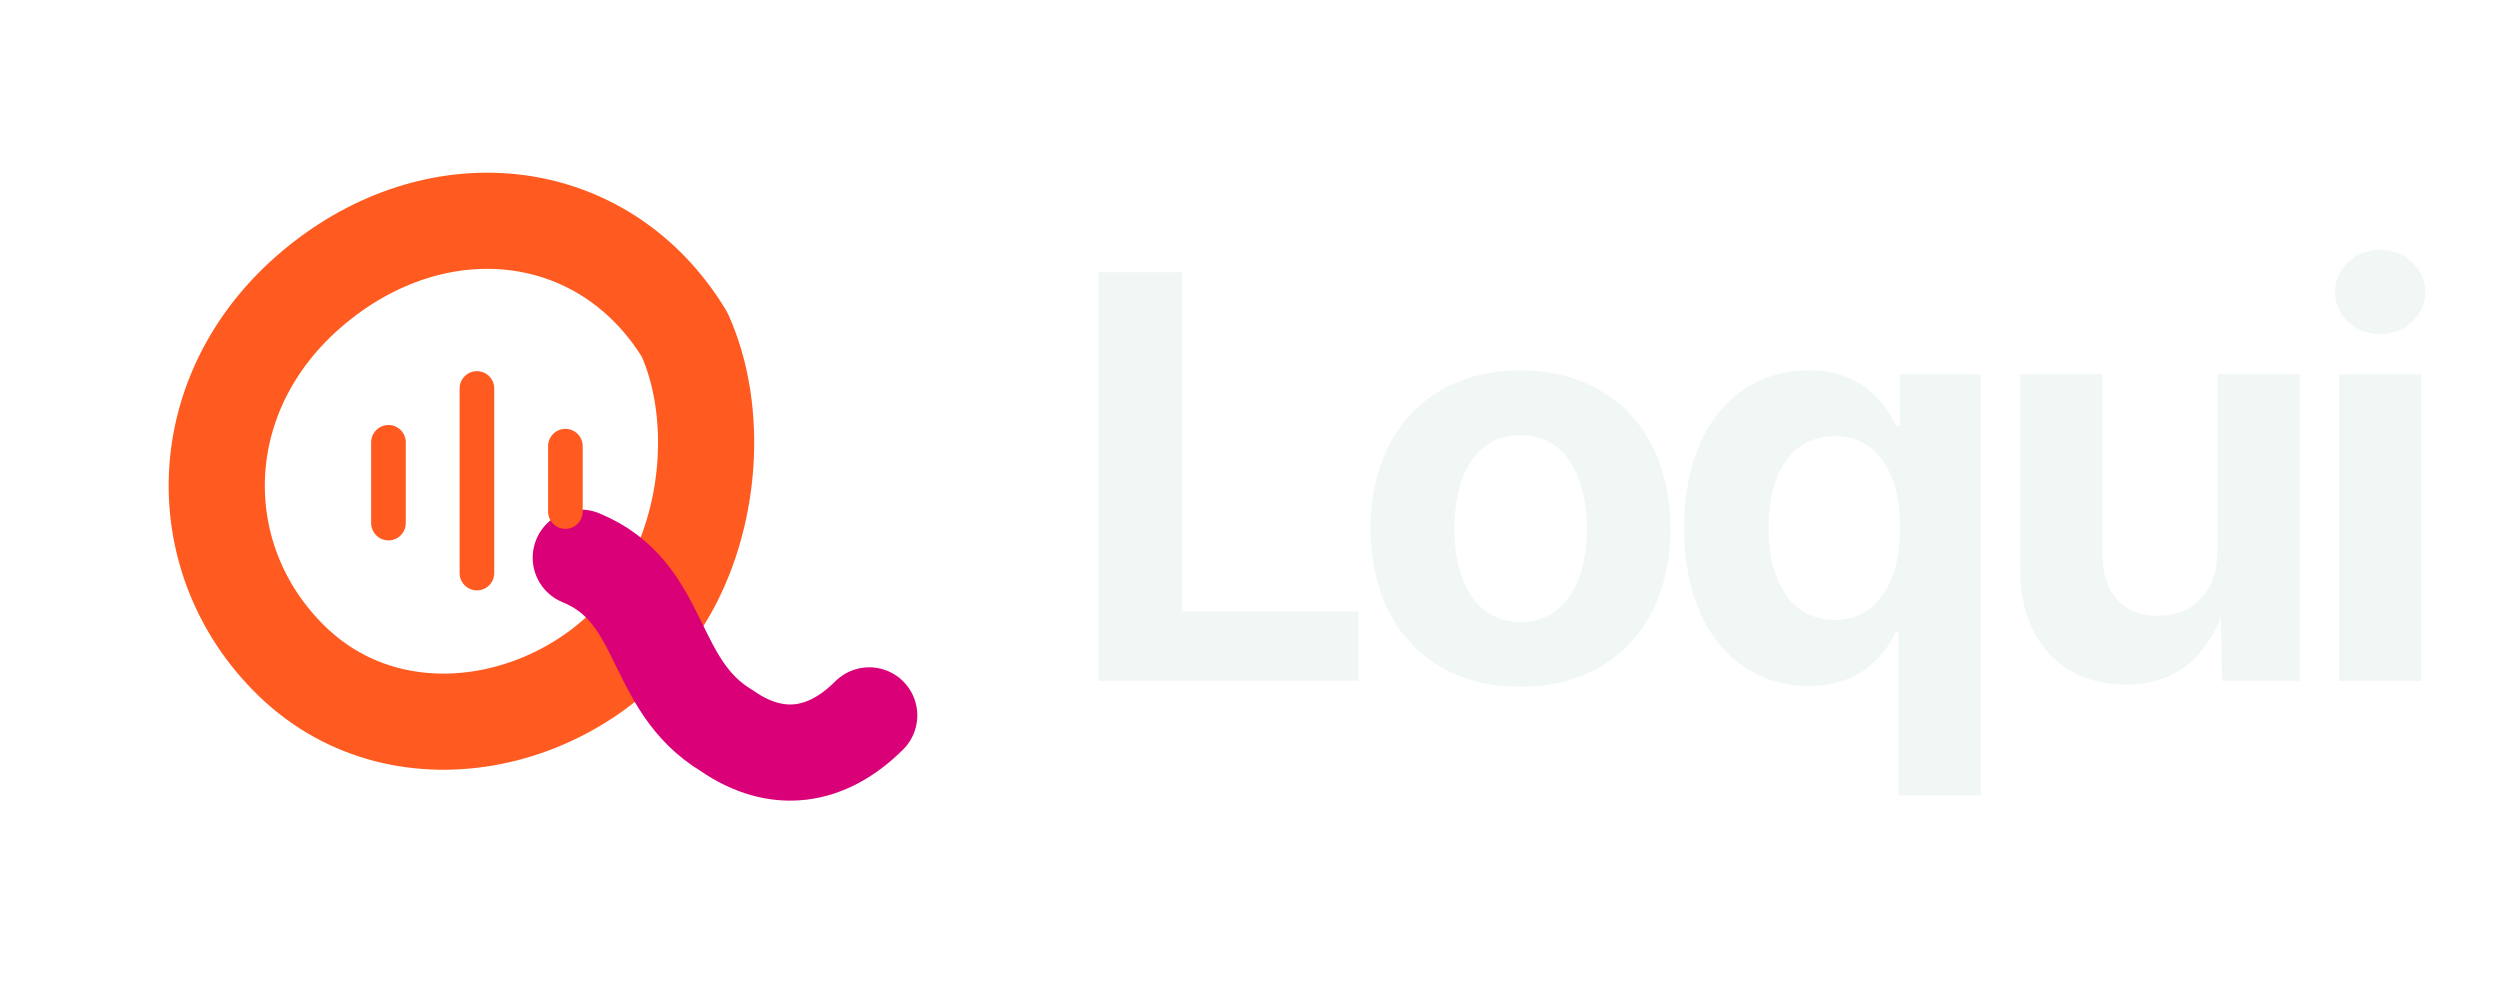
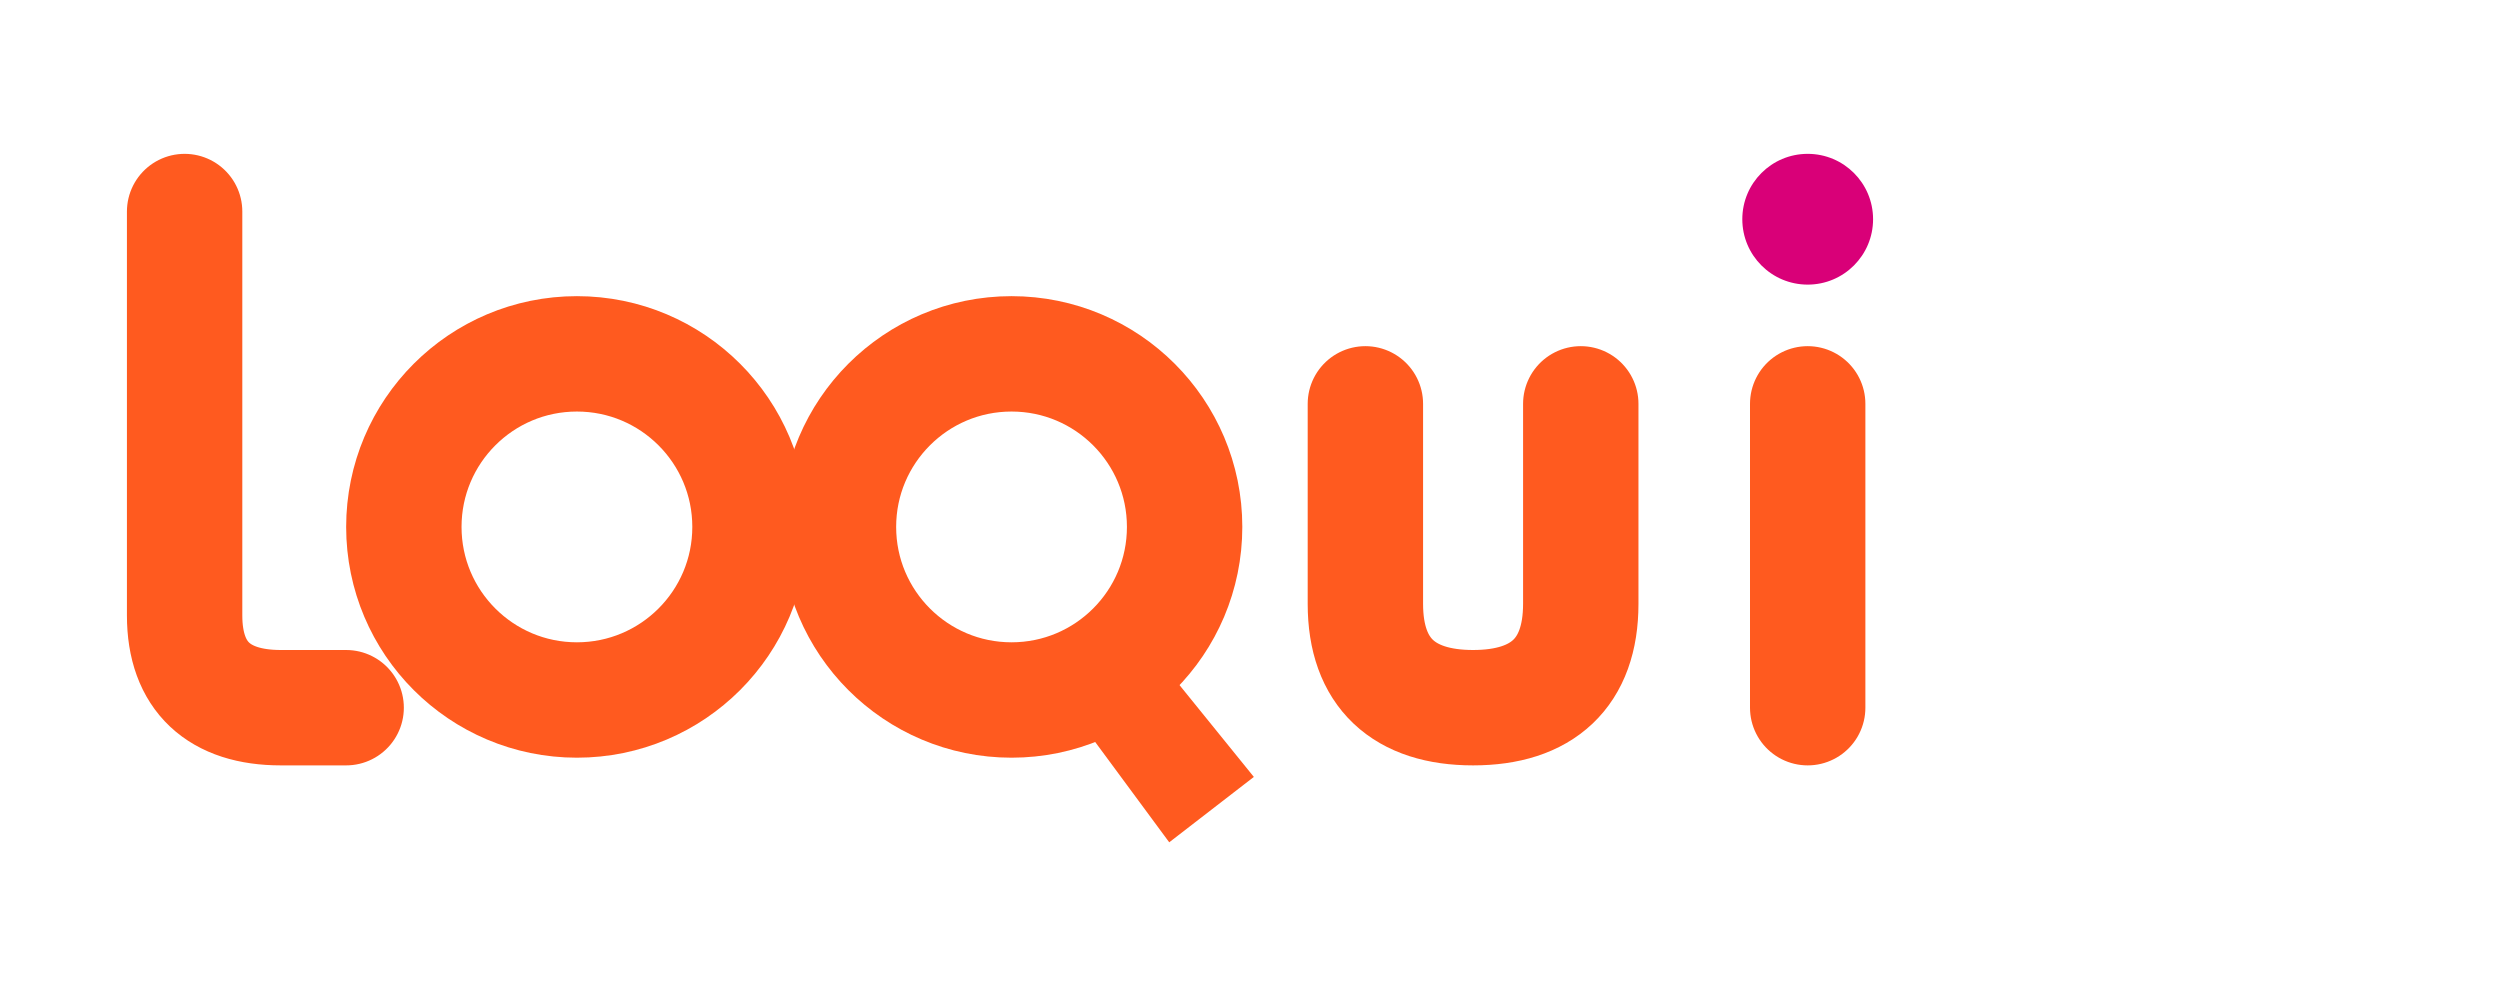
<svg xmlns="http://www.w3.org/2000/svg" width="650" height="256" viewBox="0 0 650 256">
-   <path d="M178 87C158 54 117 48 85 72C49 99 48 145 76 172C105 200 153 188 173 155C185 135 187 107 178 87Z" fill="none" stroke="#FF5A1F" stroke-width="25" stroke-linecap="round" stroke-linejoin="round" />
-   <path d="M151 145C173 154 169 178 189 190C202 199 215 197 226 186" fill="none" stroke="#D90078" stroke-width="25" stroke-linecap="round" />
-   <path d="M101 115V136M124 101V149M147 116V133" stroke="#FF5A1F" stroke-width="9" stroke-linecap="round" />
-   <text x="276" y="177" font-family="Inter,Arial,sans-serif" font-size="146" font-weight="650" letter-spacing="-8" fill="#F1F7F5">Loqui</text>
+   <g fill="none" stroke="#FF5A1F" stroke-width="30" stroke-linecap="round" stroke-linejoin="round">
+     <path d="M48 55V160C48 176 57 184 73 184H90" />
+     <circle cx="150" cy="137" r="45" />
+     <circle cx="263" cy="137" r="45" />
+     <path d="M355 105V157C355 175 365 184 383 184C401 184 411 175 411 157V105" />
+     <path d="M470 105V184" />
+   </g>
+   <path d="M292 160L326 202L304 219L273 177Z" fill="#FF5A1F" />
+   <circle cx="470" cy="57" r="17" fill="#D90078" />
</svg>
